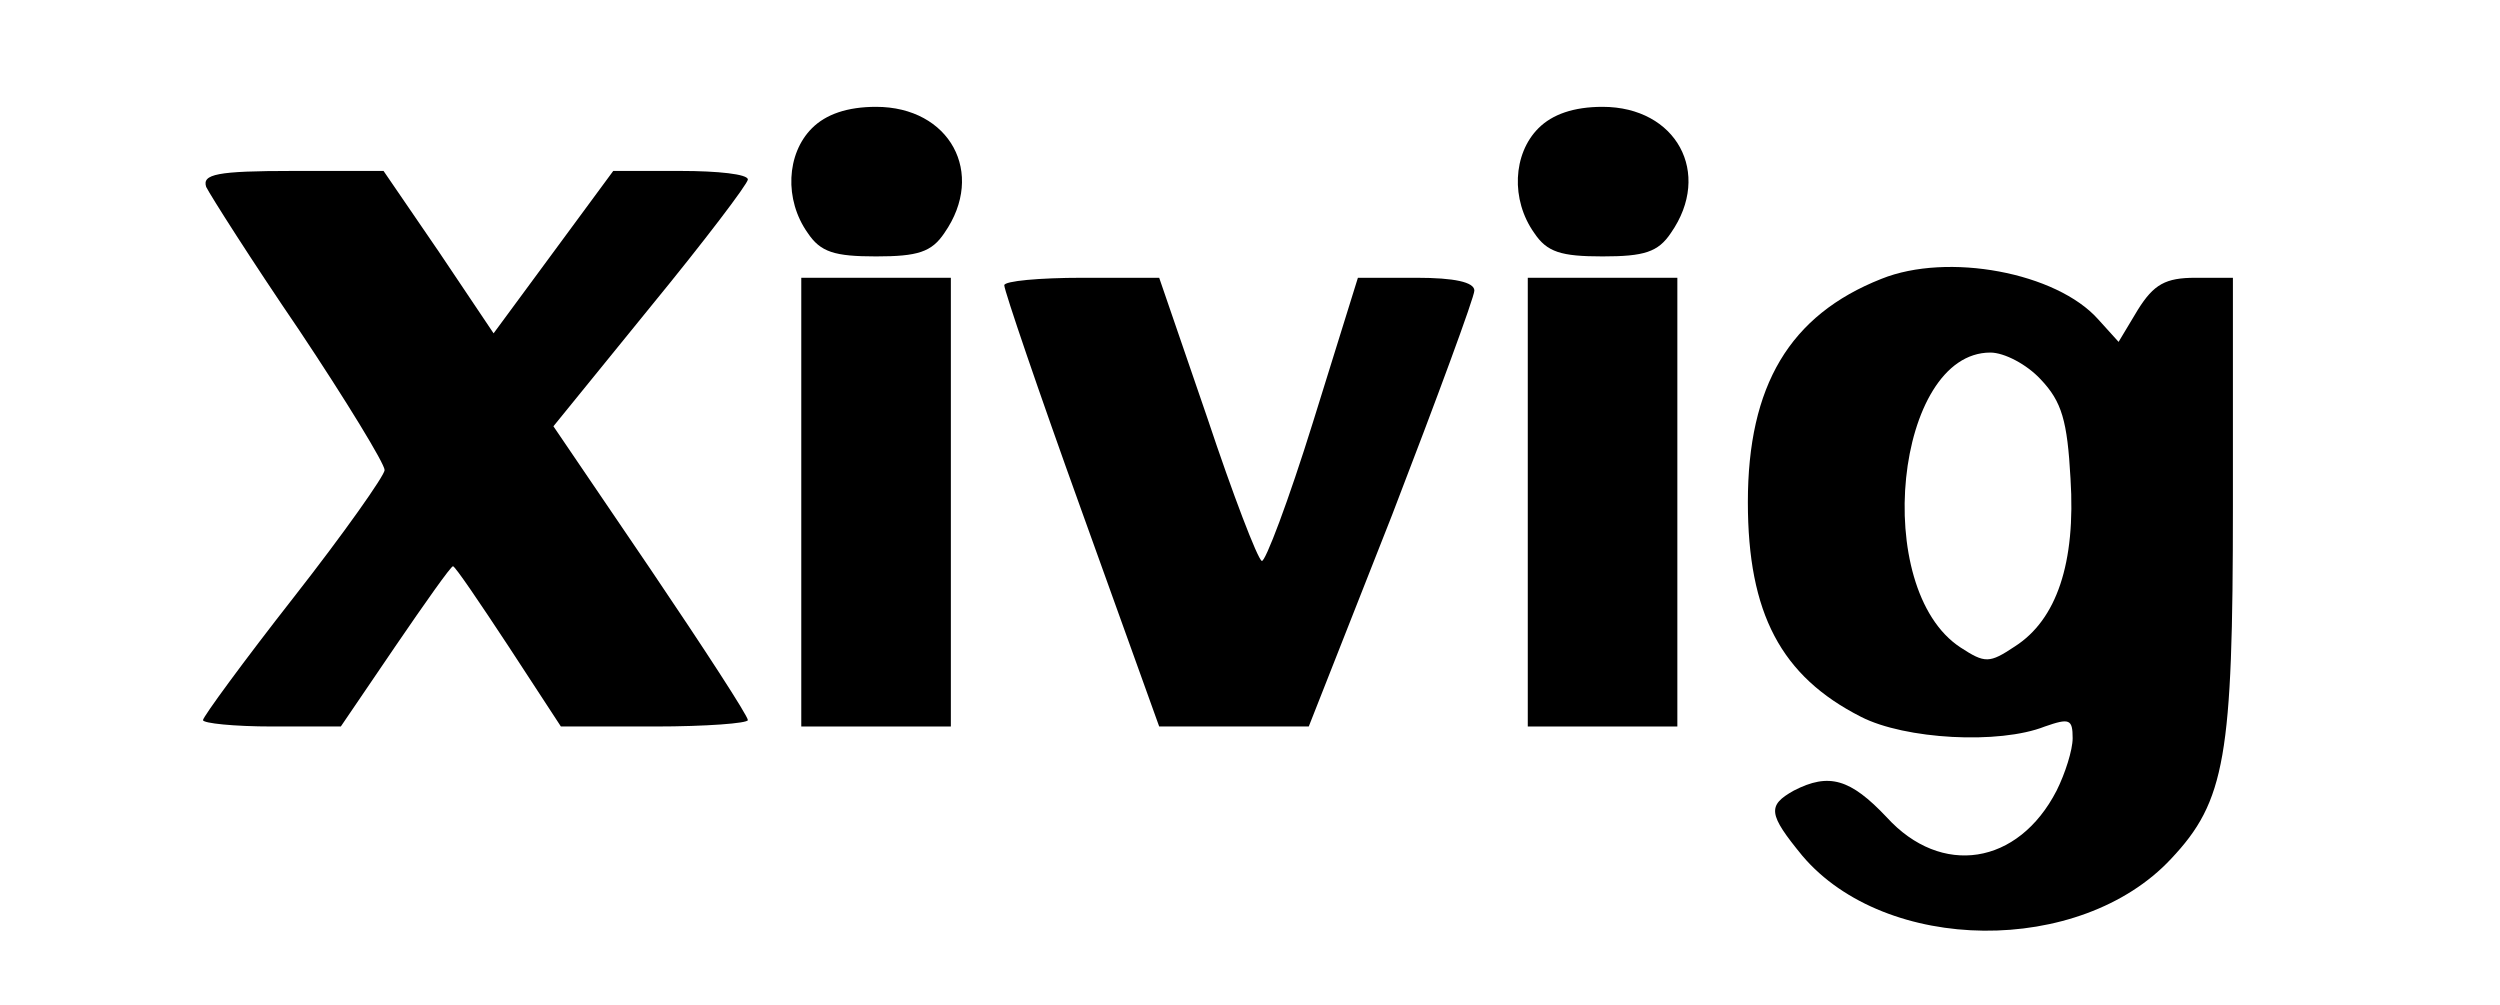
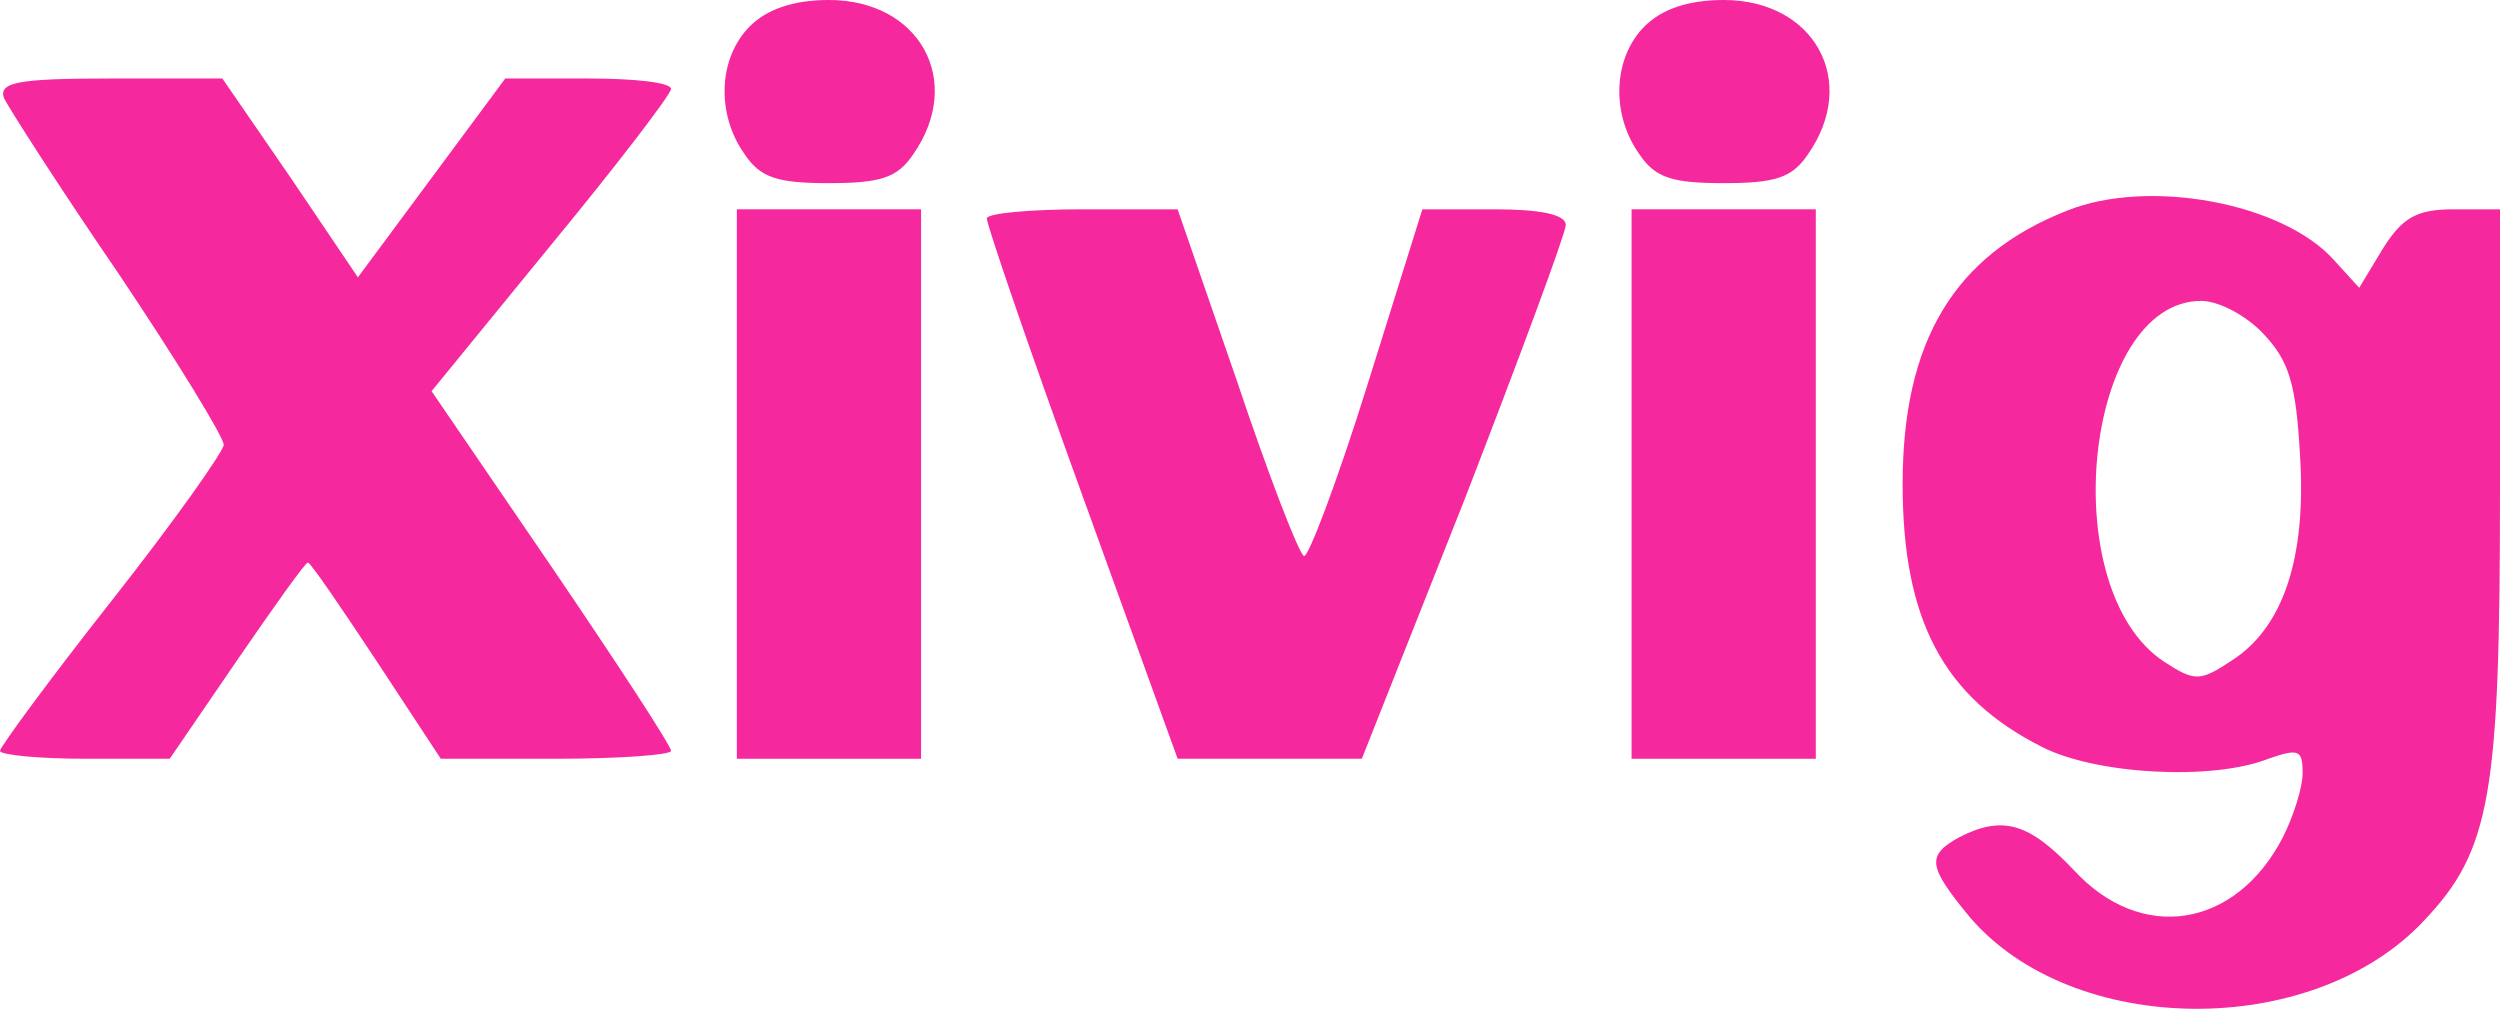
- <svg xmlns="http://www.w3.org/2000/svg" version="1.0" width="234pt" height="94pt" viewBox="0 0 234 94" preserveAspectRatio="xMidYMid meet">
-   <g transform="translate(0,94) scale(0.1,-0.1)" fill="#000000" stroke="none">
-     <path d="M760 820 c-24 -24 -26 -67 -4 -98 12 -18 25 -22 64 -22 39 0 52 4 64 22 39 56 5 118 -64 118 -27 0 -47 -7 -60 -20z" />
-     <path d="M1440 820 c-24 -24 -26 -67 -4 -98 12 -18 25 -22 64 -22 39 0 52 4 64 22 39 56 5 118 -64 118 -27 0 -47 -7 -60 -20z" />
-     <path d="M193 765 c4 -8 42 -68 87 -134 44 -66 80 -125 80 -131 0 -5 -38 -59 -85 -119 -47 -60 -85 -112 -85 -115 0 -3 29 -6 65 -6 l64 0 51 75 c28 41 52 75 54 75 2 0 25 -34 52 -75 l49 -75 88 0 c48 0 87 3 87 6 0 4 -41 67 -91 141 l-91 134 91 112 c50 61 91 115 91 119 0 5 -28 8 -63 8 l-63 0 -56 -76 -56 -76 -51 76 -52 76 -85 0 c-71 0 -85 -3 -81 -15z" />
-     <path d="M1761 679 c-86 -34 -125 -100 -125 -209 0 -104 31 -163 106 -201 41 -21 129 -26 172 -9 23 8 26 7 26 -11 0 -11 -7 -33 -15 -49 -36 -70 -108 -81 -159 -25 -34 36 -54 42 -87 25 -25 -14 -24 -22 8 -61 78 -92 260 -94 345 -3 51 54 58 96 58 330 l0 214 -35 0 c-28 0 -39 -6 -54 -30 l-18 -30 -19 21 c-39 44 -141 63 -203 38z m149 -94 c20 -21 25 -39 28 -93 5 -79 -13 -132 -52 -157 -24 -16 -28 -16 -51 -1 -84 55 -61 276 28 276 13 0 34 -11 47 -25z" />
-     <path d="M750 470 l0 -210 70 0 70 0 0 210 0 210 -70 0 -70 0 0 -210z" />
-     <path d="M940 673 c0 -5 32 -99 72 -210 l73 -203 70 0 70 0 78 198 c42 109 77 204 77 210 0 8 -19 12 -54 12 l-55 0 -42 -135 c-23 -74 -45 -132 -48 -130 -4 2 -27 62 -51 134 l-45 131 -72 0 c-40 0 -73 -3 -73 -7z" />
-     <path d="M1430 470 l0 -210 70 0 70 0 0 210 0 210 -70 0 -70 0 0 -210z" />
+ <svg xmlns="http://www.w3.org/2000/svg" width="151px" height="61px" viewBox="0 0 151 61" version="1.1">
+   <defs />
+   <g id="Page-1" stroke="none" stroke-width="1" fill="none" fill-rule="evenodd">
+     <g id="fire" transform="translate(0, -107)" fill="#F5299D" fill-rule="nonzero">
+       <g id="xivig" transform="translate(0, 107)">
+         <g id="Group" transform="translate(75.5, 30.5) scale(-1, 1) rotate(-180) translate(-75.5, -30.5) ">
+           <path d="M45.3,59.42 C43.393,57.523 43.234,54.126 44.982,51.676 C45.936,50.254 46.969,49.938 50.068,49.938 C53.168,49.938 54.201,50.254 55.155,51.676 C58.254,56.101 55.552,61 50.068,61 C47.923,61 46.333,60.447 45.3,59.42 Z" id="Shape" />
+           <path d="M99.342,59.42 C97.435,57.523 97.276,54.126 99.024,51.676 C99.978,50.254 101.011,49.938 104.111,49.938 C107.21,49.938 108.243,50.254 109.197,51.676 C112.296,56.101 109.594,61 104.111,61 C101.965,61 100.375,60.447 99.342,59.42 Z" id="Shape" />
+           <path d="M0.238,55.074 C0.556,54.442 3.576,49.701 7.153,44.486 C10.649,39.271 13.511,34.609 13.511,34.135 C13.511,33.74 10.491,29.473 6.755,24.732 C3.02,19.991 0,15.882 0,15.645 C0,15.408 2.305,15.171 5.166,15.171 L10.252,15.171 L14.305,21.097 C16.531,24.337 18.438,27.023 18.597,27.023 C18.756,27.023 20.584,24.337 22.729,21.097 L26.624,15.171 L33.617,15.171 C37.432,15.171 40.532,15.408 40.532,15.645 C40.532,15.961 37.273,20.939 33.299,26.786 L26.067,37.374 L33.299,46.224 C37.273,51.044 40.532,55.311 40.532,55.627 C40.532,56.022 38.306,56.259 35.525,56.259 L30.518,56.259 L26.067,50.254 L21.617,44.249 L17.564,50.254 L13.431,56.259 L6.676,56.259 C1.033,56.259 -0.079,56.022 0.238,55.074 Z" id="Shape" />
+           <path d="M124.853,48.278 C118.018,45.592 114.919,40.377 114.919,31.764 C114.919,23.547 117.383,18.885 123.343,15.882 C126.602,14.223 133.595,13.828 137.013,15.171 C138.841,15.803 139.079,15.724 139.079,14.302 C139.079,13.433 138.523,11.694 137.887,10.43 C135.026,4.899 129.304,4.03 125.251,8.455 C122.548,11.299 120.959,11.773 118.336,10.43 C116.349,9.324 116.429,8.692 118.972,5.61 C125.171,-1.659 139.635,-1.817 146.391,5.373 C150.444,9.64 151,12.959 151,31.448 L151,48.358 L148.218,48.358 C145.993,48.358 145.119,47.883 143.927,45.987 L142.496,43.617 L140.986,45.276 C137.887,48.753 129.781,50.254 124.853,48.278 Z M136.695,40.851 C138.284,39.192 138.682,37.769 138.92,33.503 C139.317,27.26 137.887,23.073 134.787,21.097 C132.88,19.833 132.562,19.833 130.734,21.018 C124.058,25.364 125.886,42.826 132.959,42.826 C133.993,42.826 135.662,41.957 136.695,40.851 Z" id="Shape" />
+           <polygon id="Shape" points="44.505 31.764 44.505 15.171 50.068 15.171 55.632 15.171 55.632 31.764 55.632 48.358 50.068 48.358 44.505 48.358" />
+           <path d="M59.605,47.804 C59.605,47.409 62.148,39.982 65.327,31.211 L71.129,15.171 L76.692,15.171 L82.255,15.171 L88.454,30.816 C91.792,39.429 94.574,46.935 94.574,47.409 C94.574,48.041 93.064,48.358 90.282,48.358 L85.911,48.358 L82.573,37.69 C80.745,31.843 78.997,27.26 78.758,27.418 C78.441,27.576 76.613,32.317 74.705,38.006 L71.129,48.358 L65.407,48.358 C62.228,48.358 59.605,48.12 59.605,47.804 Z" id="Shape" />
+           <polygon id="Shape" points="98.547 31.764 98.547 15.171 104.111 15.171 109.674 15.171 109.674 31.764 109.674 48.358 104.111 48.358 98.547 48.358" />
+         </g>
+       </g>
+     </g>
  </g>
</svg>
